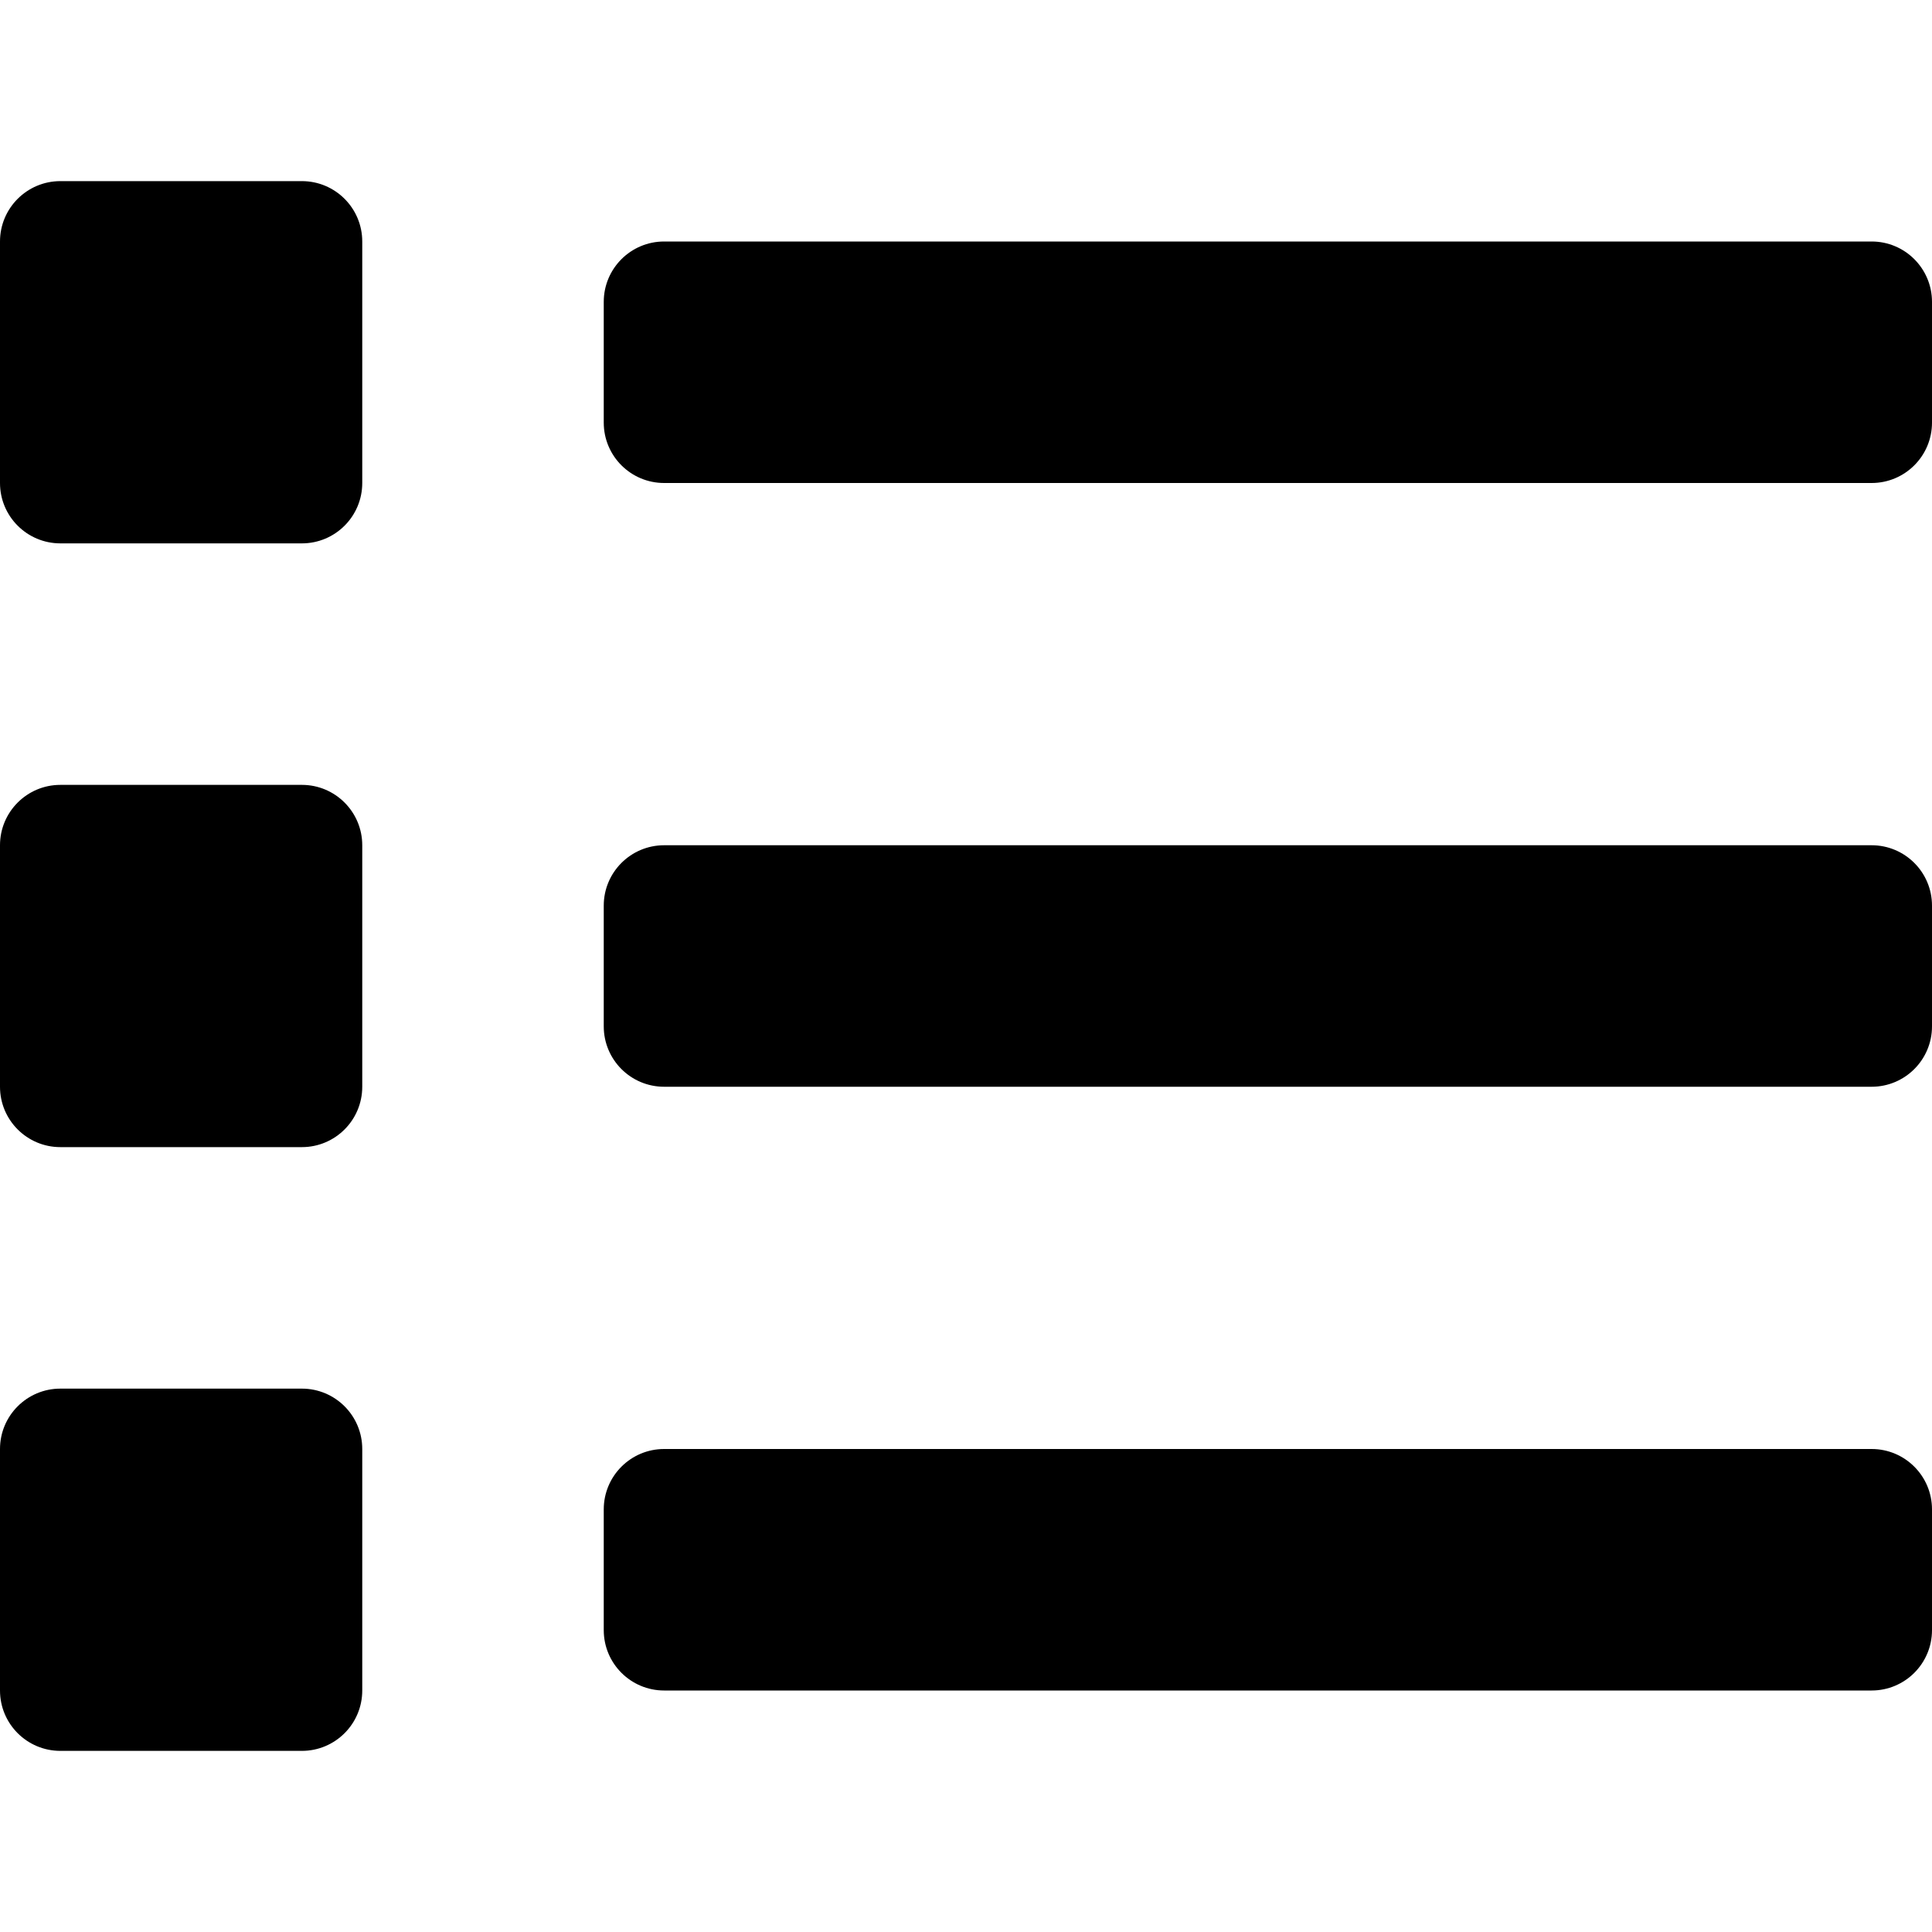
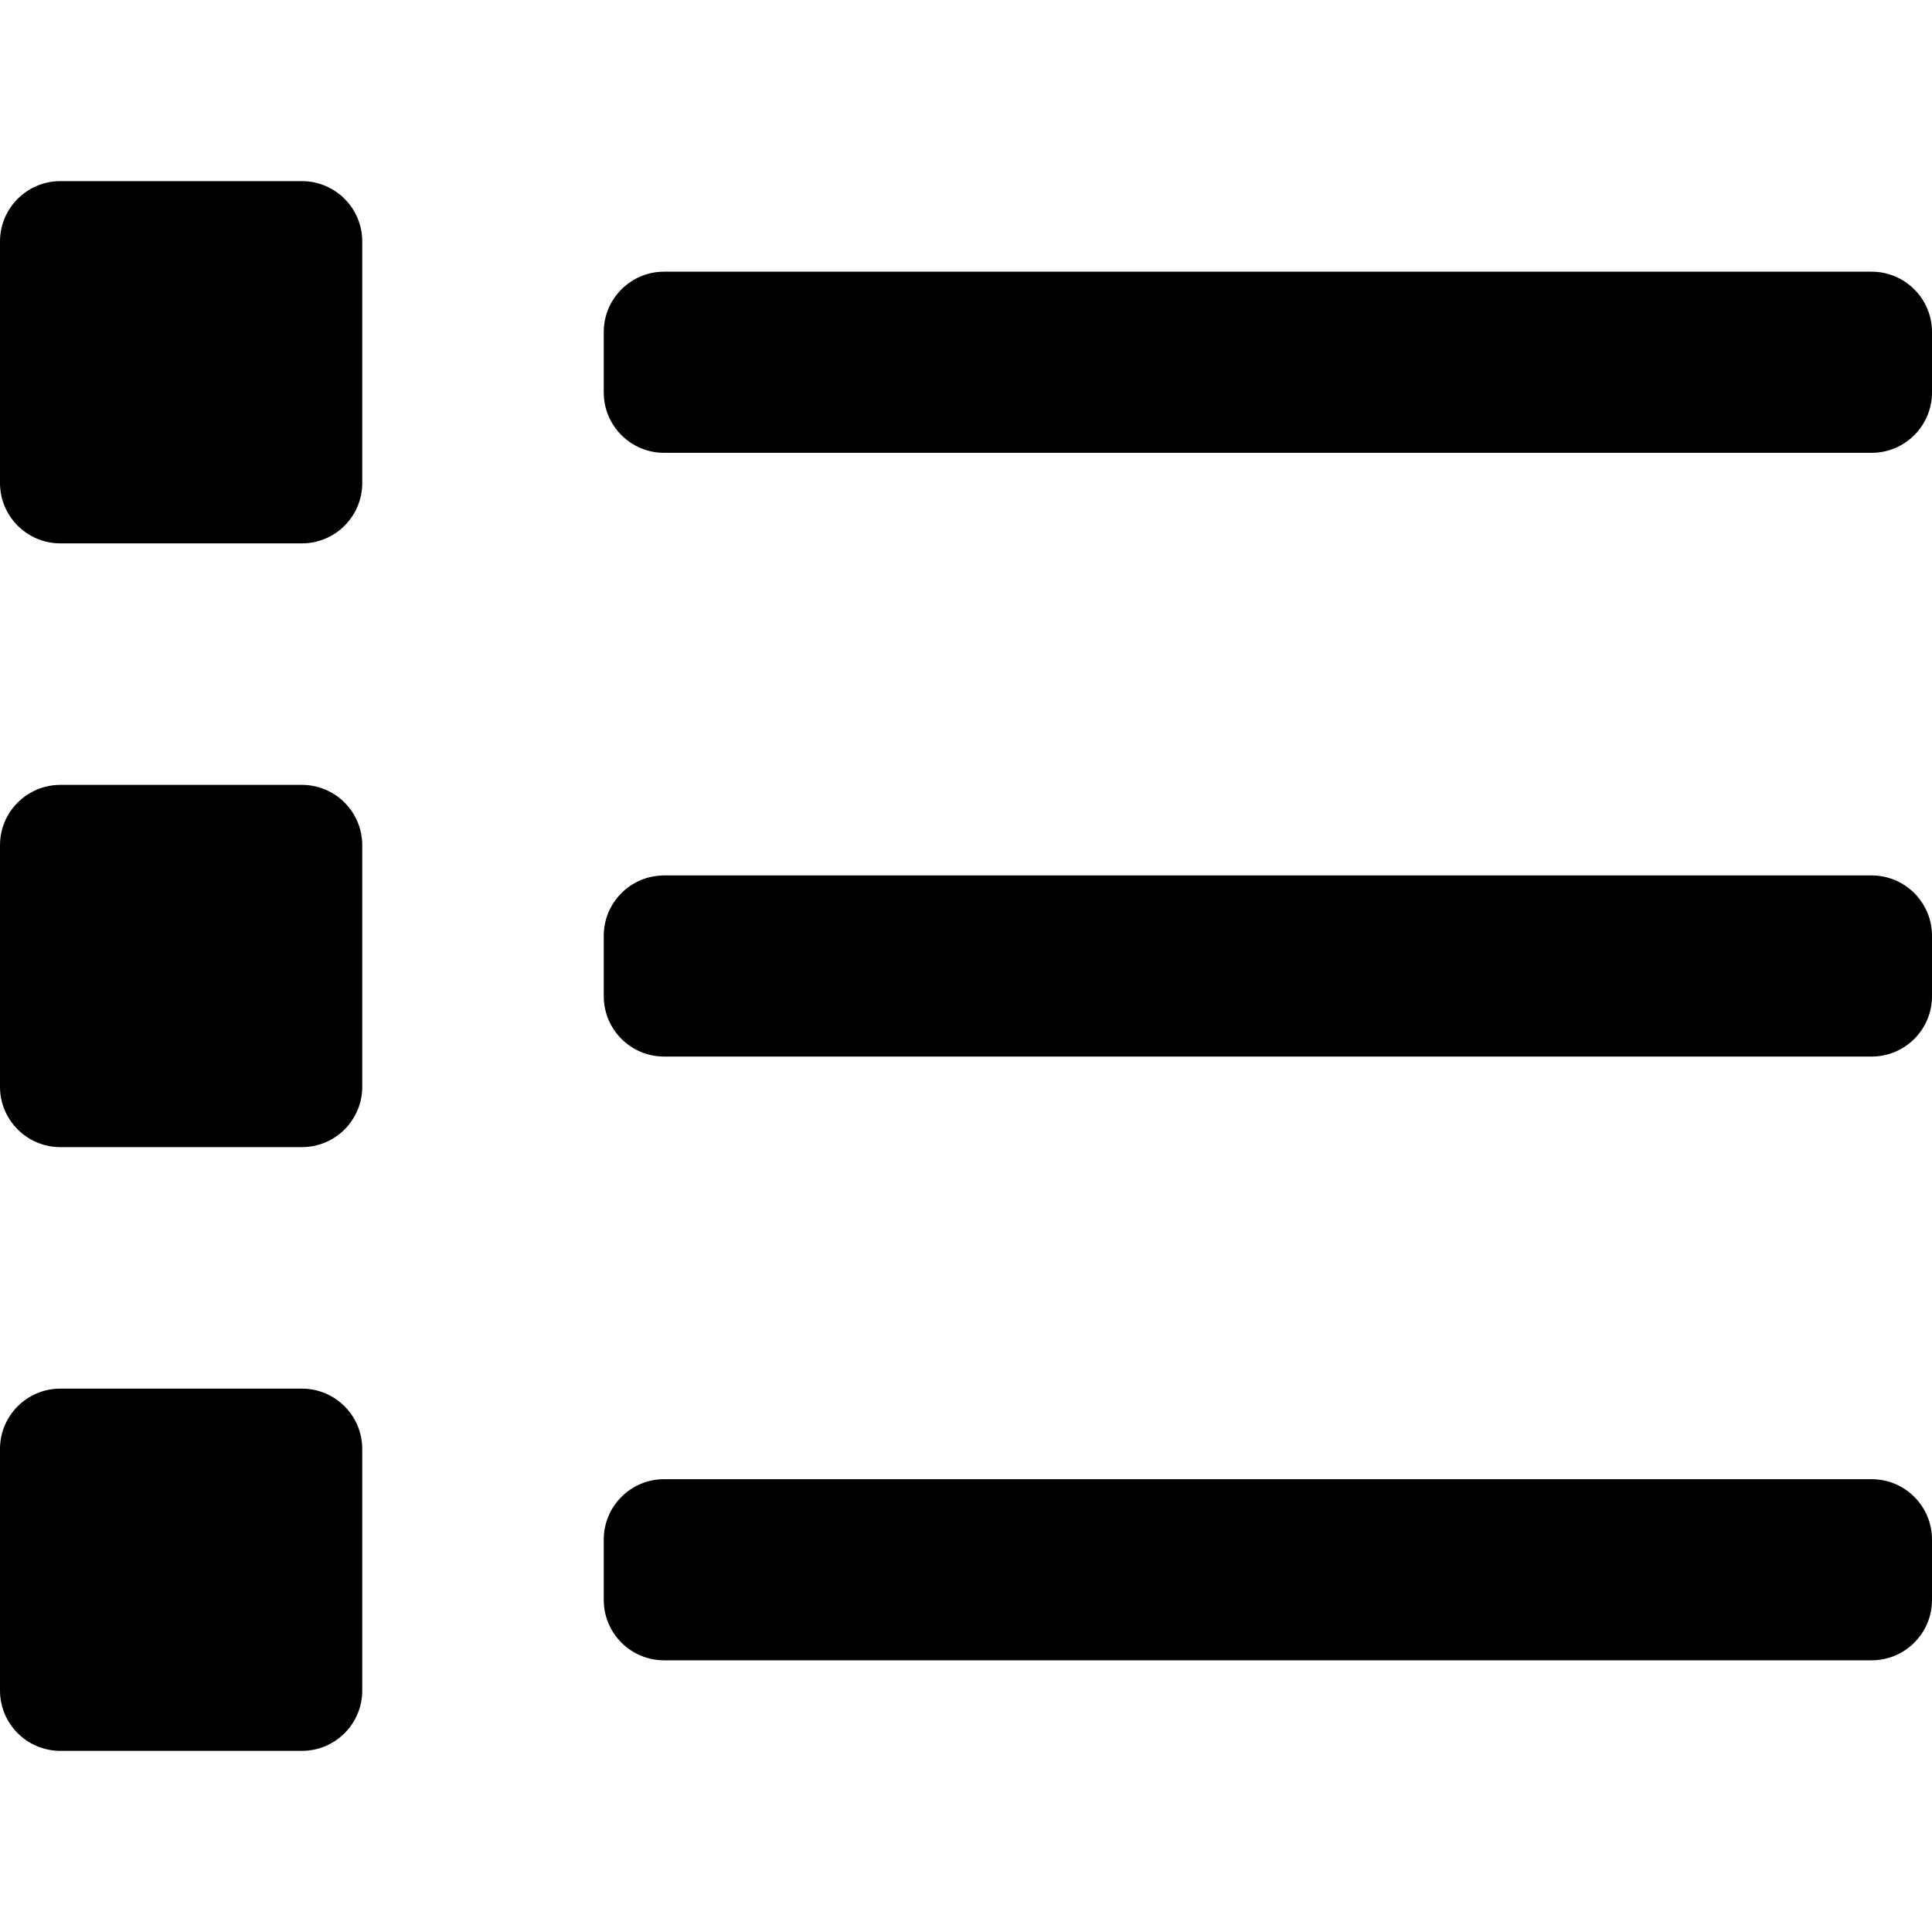
<svg xmlns="http://www.w3.org/2000/svg" viewBox="0 0 512 512">
-   <path d="M80 368H16a16 16 0 0 0-16 16v64a16 16 0 0 0 16 16h64a16 16 0 0 0 16-16v-64a16 16 0 0 0-16-16zm0-320H16A16 16 0 0 0 0 64v64a16 16 0 0 0 16 16h64a16 16 0 0 0 16-16V64a16 16 0 0 0-16-16zm0 160H16a16 16 0 0 0-16 16v64a16 16 0 0 0 16 16h64a16 16 0 0 0 16-16v-64a16 16 0 0 0-16-16zm416 176H176a16 16 0 0 0-16 16v32a16 16 0 0 0 16 16h320a16 16 0 0 0 16-16v-32a16 16 0 0 0-16-16zm0-320H176a16 16 0 0 0-16 16v32a16 16 0 0 0 16 16h320a16 16 0 0 0 16-16V80a16 16 0 0 0-16-16zm0 160H176a16 16 0 0 0-16 16v32a16 16 0 0 0 16 16h320a16 16 0 0 0 16-16v-32a16 16 0 0 0-16-16z" />
+   <path d="M80 48H16A16 16 0 0 0 0 64v64a16 16 0 0 0 16 16h64a16 16 0 0 0 16-16V64a16 16 0 0 0-16-16zm0 160H16a16 16 0 0 0-16 16v64a16 16 0 0 0 16 16h64a16 16 0 0 0 16-16v-64a16 16 0 0 0-16-16zm0 160H16a16 16 0 0 0-16 16v64a16 16 0 0 0 16 16h64a16 16 0 0 0 16-16v-64a16 16 0 0 0-16-16zm416-136H176a16 16 0 0 0-16 16v16a16 16 0 0 0 16 16h320a16 16 0 0 0 16-16v-16a16 16 0 0 0-16-16zm0 160H176a16 16 0 0 0-16 16v16a16 16 0 0 0 16 16h320a16 16 0 0 0 16-16v-16a16 16 0 0 0-16-16zm0-320H176a16 16 0 0 0-16 16v16a16 16 0 0 0 16 16h320a16 16 0 0 0 16-16V88a16 16 0 0 0-16-16z" />
</svg>
